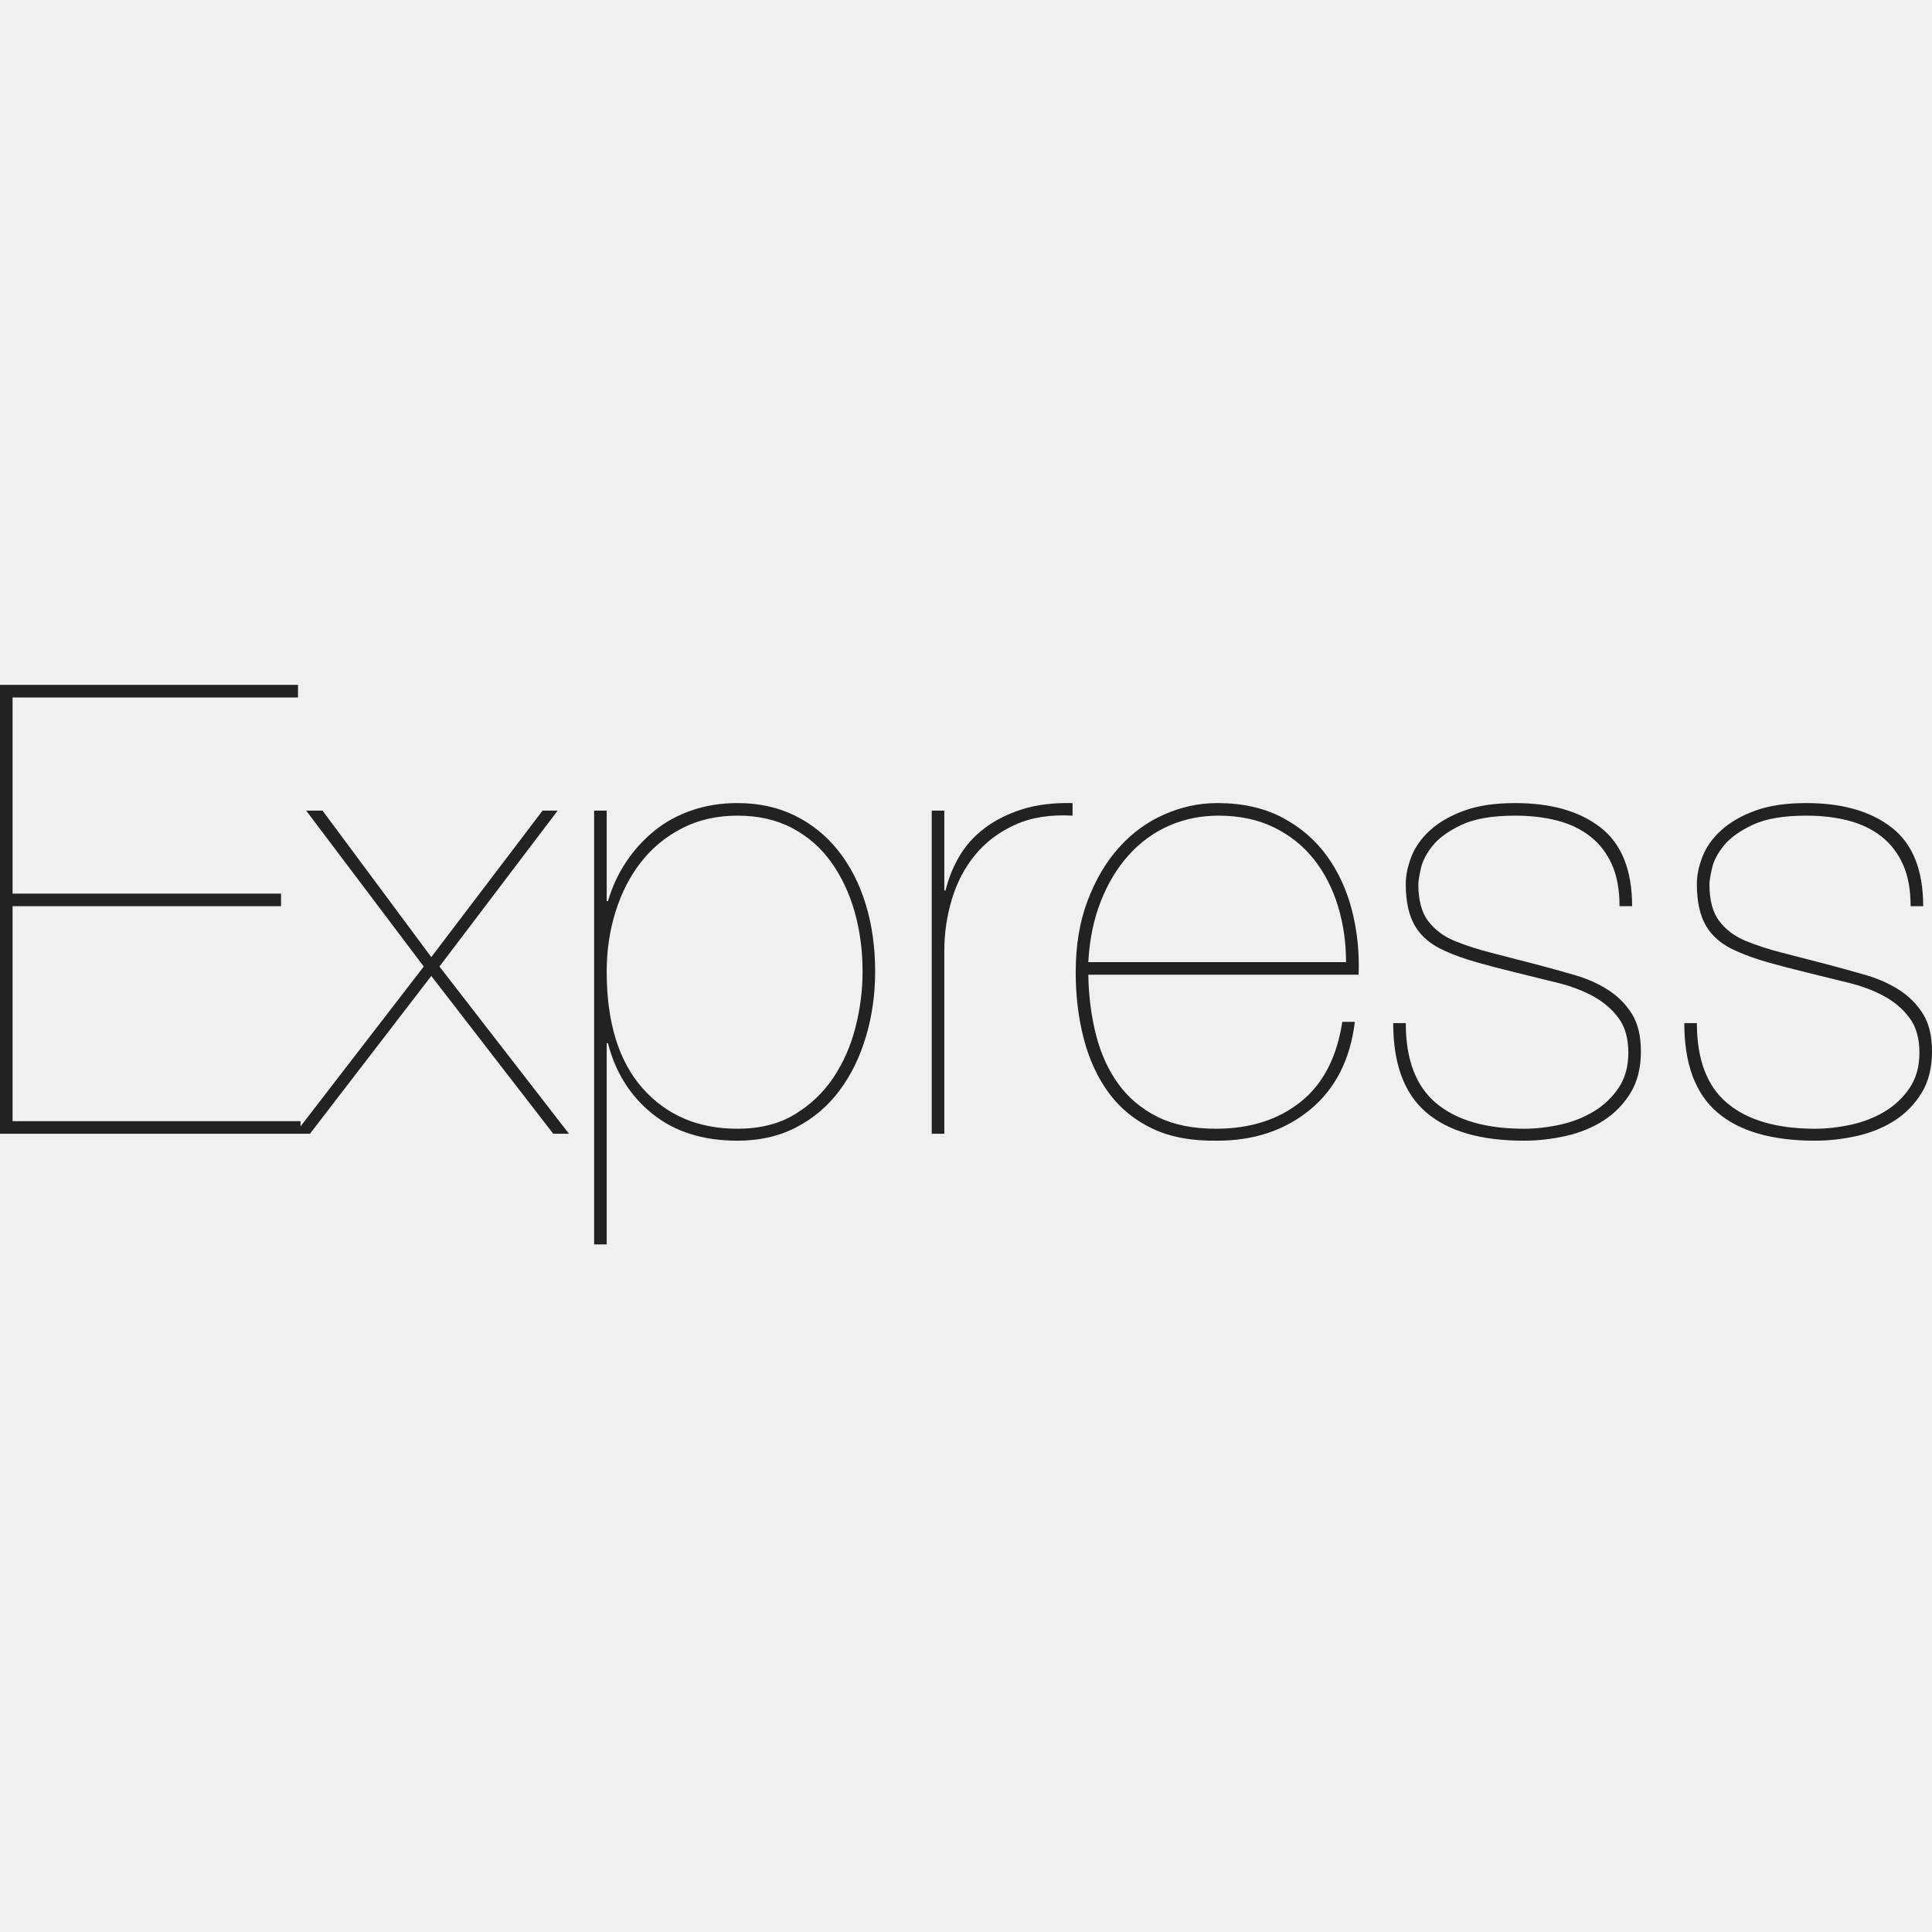
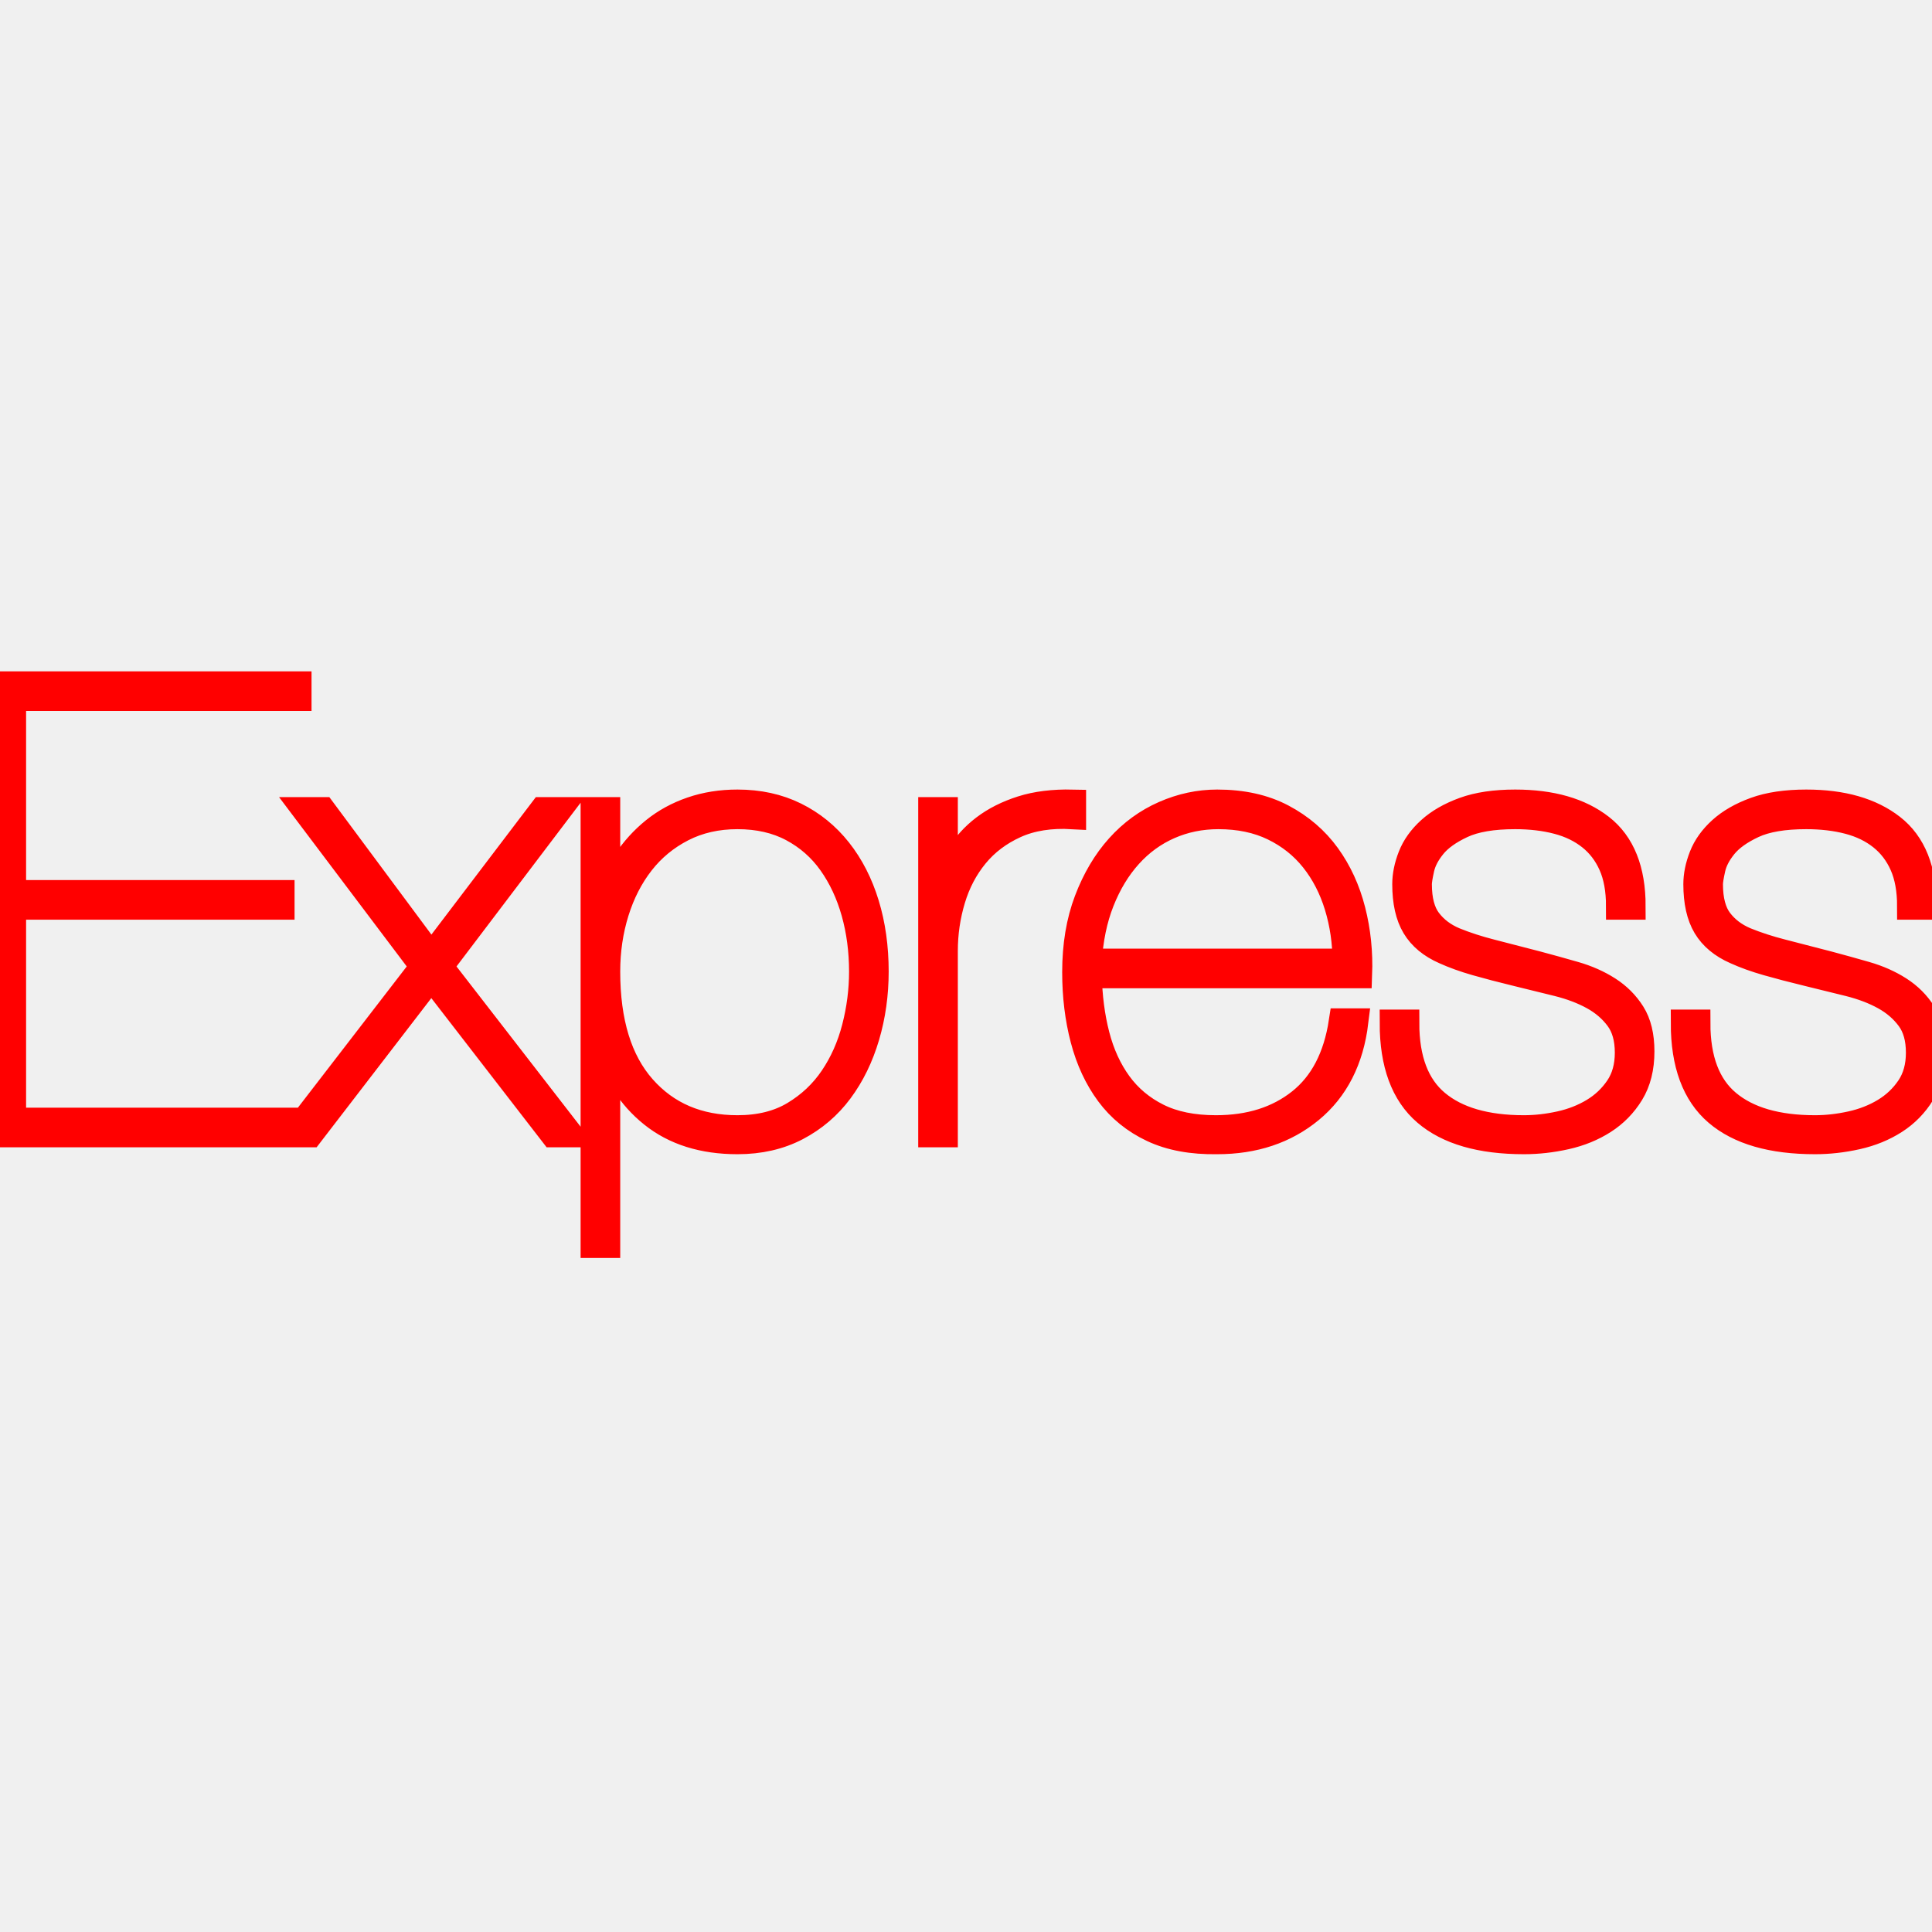
- <svg xmlns="http://www.w3.org/2000/svg" viewBox="0 -181.5 512 512" version="1.1" preserveAspectRatio="xMidYMid" fill="#000000">
+ <svg xmlns="http://www.w3.org/2000/svg" viewBox="0 -181.5 512 512" version="1.1" preserveAspectRatio="xMidYMid" fill="#ff0000" stroke="#ff0000" stroke-width="7.168">
  <g id="SVGRepo_bgCarrier" stroke-width="0" />
  <g id="SVGRepo_tracerCarrier" stroke-linecap="round" stroke-linejoin="round" />
  <g id="SVGRepo_iconCarrier">
    <g>
-       <path d="M3.332,115.629 L3.332,58.648 L74.476,58.648 L74.476,55.315 L3.332,55.315 L3.332,3.332 L78.974,3.332 L78.974,0 L-3.55271368e-15,0 L-3.55271368e-15,118.961 L79.641,118.961 L79.641,115.629 L3.332,115.629 L3.332,115.629 Z M143.787,33.322 L114.296,72.143 L85.472,33.322 L81.14,33.322 L112.297,74.642 L78.141,118.961 L82.14,118.961 L114.296,77.142 L146.619,118.961 L150.784,118.961 L116.462,74.642 L147.785,33.322 L143.787,33.322 L143.787,33.322 Z M160.781,148.285 L160.781,94.969 L161.114,94.969 C163.114,102.744 167.057,108.992 172.944,113.713 C178.831,118.434 186.328,120.794 195.436,120.794 C201.323,120.794 206.544,119.6 211.098,117.212 C215.652,114.824 219.456,111.575 222.511,107.465 C225.565,103.355 227.898,98.579 229.509,93.136 C231.119,87.694 231.925,81.973 231.925,75.975 C231.925,69.533 231.091,63.59 229.425,58.148 C227.759,52.705 225.343,47.984 222.178,43.986 C219.012,39.987 215.18,36.877 210.681,34.655 C206.183,32.434 201.101,31.323 195.436,31.323 C191.104,31.323 187.078,31.962 183.357,33.239 C179.636,34.517 176.332,36.321 173.444,38.654 C170.556,40.987 168.056,43.736 165.946,46.901 C163.836,50.067 162.225,53.538 161.114,57.315 L160.781,57.315 L160.781,33.322 L157.449,33.322 L157.449,148.285 L160.781,148.285 L160.781,148.285 Z M195.436,117.628 C184.995,117.628 176.609,114.046 170.278,106.882 C163.947,99.718 160.781,89.415 160.781,75.975 C160.781,70.421 161.559,65.145 163.114,60.147 C164.669,55.149 166.918,50.761 169.861,46.985 C172.805,43.208 176.443,40.209 180.774,37.988 C185.106,35.766 189.994,34.655 195.436,34.655 C200.99,34.655 205.85,35.766 210.015,37.988 C214.18,40.209 217.624,43.236 220.345,47.068 C223.066,50.9 225.121,55.288 226.51,60.23 C227.898,65.173 228.592,70.421 228.592,75.975 C228.592,80.974 227.954,85.944 226.676,90.887 C225.399,95.83 223.427,100.273 220.761,104.216 C218.096,108.159 214.68,111.38 210.515,113.88 C206.349,116.379 201.323,117.628 195.436,117.628 L195.436,117.628 L195.436,117.628 Z M250.252,118.961 L250.252,70.477 C250.252,65.812 250.918,61.258 252.251,56.815 C253.584,52.372 255.639,48.456 258.416,45.069 C261.193,41.681 264.719,39.015 268.996,37.071 C273.272,35.127 278.354,34.322 284.241,34.655 L284.241,31.323 C279.131,31.212 274.661,31.767 270.829,32.989 C266.996,34.211 263.692,35.877 260.915,37.988 C258.138,40.098 255.917,42.569 254.251,45.402 C252.584,48.234 251.363,51.261 250.585,54.482 L250.252,54.482 L250.252,33.322 L246.92,33.322 L246.92,118.961 L250.252,118.961 L250.252,118.961 Z M288.406,76.808 L360.049,76.808 C360.272,70.921 359.688,65.257 358.3,59.814 C356.912,54.371 354.69,49.539 351.636,45.319 C348.581,41.098 344.638,37.71 339.806,35.155 C334.974,32.6 329.226,31.323 322.562,31.323 C317.785,31.323 313.12,32.323 308.566,34.322 C304.012,36.322 300.013,39.237 296.57,43.069 C293.127,46.901 290.35,51.594 288.24,57.148 C286.129,62.702 285.074,69.033 285.074,76.142 C285.074,82.473 285.796,88.388 287.24,93.886 C288.684,99.384 290.905,104.161 293.904,108.215 C296.903,112.269 300.763,115.407 305.484,117.628 C310.205,119.85 315.897,120.905 322.562,120.794 C332.336,120.794 340.556,118.045 347.22,112.547 C353.885,107.048 357.828,99.301 359.05,89.304 L355.718,89.304 C354.274,98.746 350.58,105.827 344.638,110.547 C338.695,115.268 331.226,117.628 322.228,117.628 C316.119,117.628 310.954,116.573 306.733,114.463 C302.513,112.352 299.069,109.464 296.404,105.799 C293.738,102.133 291.766,97.829 290.489,92.886 C289.211,87.944 288.517,82.584 288.406,76.808 L288.406,76.808 L288.406,76.808 Z M356.717,73.476 L288.406,73.476 C288.739,67.478 289.85,62.091 291.738,57.315 C293.627,52.538 296.098,48.456 299.153,45.069 C302.207,41.681 305.762,39.098 309.816,37.321 C313.87,35.544 318.23,34.655 322.895,34.655 C328.449,34.655 333.336,35.683 337.557,37.738 C341.778,39.793 345.304,42.597 348.137,46.152 C350.969,49.706 353.107,53.844 354.551,58.564 C355.995,63.285 356.717,68.256 356.717,73.476 L356.717,73.476 L356.717,73.476 Z M429.194,58.648 L432.526,58.648 C432.526,49.095 429.749,42.153 424.195,37.821 C418.641,33.489 411.088,31.323 401.536,31.323 C396.204,31.323 391.706,31.99 388.04,33.322 C384.375,34.655 381.376,36.377 379.043,38.487 C376.711,40.598 375.045,42.93 374.045,45.485 C373.045,48.04 372.545,50.484 372.545,52.816 C372.545,57.481 373.378,61.202 375.045,63.979 C376.711,66.756 379.321,68.922 382.875,70.477 C385.319,71.588 388.096,72.587 391.206,73.476 C394.316,74.365 397.926,75.309 402.036,76.308 C405.701,77.197 409.311,78.086 412.866,78.974 C416.42,79.863 419.558,81.057 422.279,82.556 C425.001,84.056 427.222,85.972 428.944,88.305 C430.665,90.637 431.526,93.692 431.526,97.468 C431.526,101.134 430.665,104.244 428.944,106.799 C427.222,109.353 425.028,111.436 422.363,113.047 C419.697,114.657 416.725,115.823 413.449,116.545 C410.172,117.267 406.979,117.628 403.869,117.628 C393.761,117.628 386.013,115.379 380.626,110.881 C375.239,106.382 372.545,99.301 372.545,89.637 L369.213,89.637 C369.213,100.412 372.129,108.298 377.96,113.296 C383.792,118.295 392.428,120.794 403.869,120.794 C407.534,120.794 411.227,120.377 414.948,119.544 C418.669,118.711 422.002,117.351 424.945,115.462 C427.889,113.574 430.277,111.131 432.109,108.131 C433.942,105.132 434.858,101.467 434.858,97.135 C434.858,93.025 434.053,89.693 432.443,87.138 C430.832,84.584 428.722,82.473 426.111,80.807 C423.501,79.141 420.558,77.836 417.281,76.892 C414.004,75.947 410.7,75.031 407.367,74.143 C402.702,72.921 398.62,71.865 395.121,70.977 C391.623,70.088 388.374,69.033 385.375,67.811 C382.487,66.589 380.182,64.84 378.46,62.563 C376.738,60.286 375.878,57.037 375.878,52.816 C375.878,52.039 376.1,50.65 376.544,48.651 C376.988,46.651 378.044,44.624 379.71,42.569 C381.376,40.515 383.931,38.682 387.374,37.071 C390.817,35.461 395.538,34.655 401.536,34.655 C405.646,34.655 409.394,35.1 412.782,35.988 C416.17,36.877 419.086,38.293 421.529,40.237 C423.973,42.181 425.861,44.652 427.194,47.651 C428.527,50.65 429.194,54.316 429.194,58.648 L429.194,58.648 L429.194,58.648 Z M506.335,58.648 L509.667,58.648 C509.667,49.095 506.891,42.153 501.337,37.821 C495.783,33.489 488.23,31.323 478.678,31.323 C473.346,31.323 468.847,31.99 465.182,33.322 C461.516,34.655 458.517,36.377 456.185,38.487 C453.852,40.598 452.186,42.93 451.186,45.485 C450.187,48.04 449.687,50.484 449.687,52.816 C449.687,57.481 450.52,61.202 452.186,63.979 C453.852,66.756 456.463,68.922 460.017,70.477 C462.461,71.588 465.237,72.587 468.348,73.476 C471.458,74.365 475.068,75.309 479.177,76.308 C482.843,77.197 486.453,78.086 490.007,78.974 C493.562,79.863 496.699,81.057 499.421,82.556 C502.142,84.056 504.364,85.972 506.085,88.305 C507.807,90.637 508.668,93.692 508.668,97.468 C508.668,101.134 507.807,104.244 506.085,106.799 C504.364,109.353 502.17,111.436 499.504,113.047 C496.838,114.657 493.867,115.823 490.59,116.545 C487.314,117.267 484.12,117.628 481.01,117.628 C470.902,117.628 463.155,115.379 457.768,110.881 C452.38,106.382 449.687,99.301 449.687,89.637 L446.355,89.637 C446.355,100.412 449.27,108.298 455.102,113.296 C460.933,118.295 469.569,120.794 481.01,120.794 C484.676,120.794 488.369,120.377 492.09,119.544 C495.811,118.711 499.143,117.351 502.087,115.462 C505.03,113.574 507.418,111.131 509.251,108.131 C511.084,105.132 512,101.467 512,97.135 C512,93.025 511.195,89.693 509.584,87.138 C507.974,84.584 505.863,82.473 503.253,80.807 C500.643,79.141 497.699,77.836 494.422,76.892 C491.146,75.947 487.841,75.031 484.509,74.143 C479.844,72.921 475.762,71.865 472.263,70.977 C468.764,70.088 465.515,69.033 462.516,67.811 C459.628,66.589 457.323,64.84 455.602,62.563 C453.88,60.286 453.019,57.037 453.019,52.816 C453.019,52.039 453.241,50.65 453.686,48.651 C454.13,46.651 455.185,44.624 456.851,42.569 C458.517,40.515 461.072,38.682 464.515,37.071 C467.959,35.461 472.679,34.655 478.678,34.655 C482.787,34.655 486.536,35.1 489.924,35.988 C493.312,36.877 496.227,38.293 498.671,40.237 C501.115,42.181 503.003,44.652 504.336,47.651 C505.669,50.65 506.335,54.316 506.335,58.648 L506.335,58.648 L506.335,58.648 Z" fill="#222222"> </path>
+       <path d="M3.332,115.629 L3.332,58.648 L74.476,58.648 L74.476,55.315 L3.332,55.315 L3.332,3.332 L78.974,3.332 L78.974,0 L-3.55271368e-15,0 L-3.55271368e-15,118.961 L79.641,118.961 L79.641,115.629 L3.332,115.629 L3.332,115.629 Z M143.787,33.322 L114.296,72.143 L85.472,33.322 L81.14,33.322 L112.297,74.642 L78.141,118.961 L82.14,118.961 L114.296,77.142 L146.619,118.961 L150.784,118.961 L116.462,74.642 L147.785,33.322 L143.787,33.322 L143.787,33.322 Z M160.781,148.285 L160.781,94.969 L161.114,94.969 C163.114,102.744 167.057,108.992 172.944,113.713 C178.831,118.434 186.328,120.794 195.436,120.794 C201.323,120.794 206.544,119.6 211.098,117.212 C215.652,114.824 219.456,111.575 222.511,107.465 C225.565,103.355 227.898,98.579 229.509,93.136 C231.119,87.694 231.925,81.973 231.925,75.975 C231.925,69.533 231.091,63.59 229.425,58.148 C227.759,52.705 225.343,47.984 222.178,43.986 C219.012,39.987 215.18,36.877 210.681,34.655 C206.183,32.434 201.101,31.323 195.436,31.323 C191.104,31.323 187.078,31.962 183.357,33.239 C179.636,34.517 176.332,36.321 173.444,38.654 C170.556,40.987 168.056,43.736 165.946,46.901 C163.836,50.067 162.225,53.538 161.114,57.315 L160.781,57.315 L160.781,33.322 L157.449,33.322 L157.449,148.285 L160.781,148.285 L160.781,148.285 Z M195.436,117.628 C184.995,117.628 176.609,114.046 170.278,106.882 C163.947,99.718 160.781,89.415 160.781,75.975 C160.781,70.421 161.559,65.145 163.114,60.147 C164.669,55.149 166.918,50.761 169.861,46.985 C172.805,43.208 176.443,40.209 180.774,37.988 C185.106,35.766 189.994,34.655 195.436,34.655 C200.99,34.655 205.85,35.766 210.015,37.988 C214.18,40.209 217.624,43.236 220.345,47.068 C223.066,50.9 225.121,55.288 226.51,60.23 C227.898,65.173 228.592,70.421 228.592,75.975 C228.592,80.974 227.954,85.944 226.676,90.887 C225.399,95.83 223.427,100.273 220.761,104.216 C218.096,108.159 214.68,111.38 210.515,113.88 C206.349,116.379 201.323,117.628 195.436,117.628 L195.436,117.628 L195.436,117.628 Z M250.252,118.961 L250.252,70.477 C250.252,65.812 250.918,61.258 252.251,56.815 C253.584,52.372 255.639,48.456 258.416,45.069 C261.193,41.681 264.719,39.015 268.996,37.071 C273.272,35.127 278.354,34.322 284.241,34.655 L284.241,31.323 C279.131,31.212 274.661,31.767 270.829,32.989 C266.996,34.211 263.692,35.877 260.915,37.988 C258.138,40.098 255.917,42.569 254.251,45.402 C252.584,48.234 251.363,51.261 250.585,54.482 L250.252,54.482 L250.252,33.322 L246.92,33.322 L246.92,118.961 L250.252,118.961 L250.252,118.961 Z M288.406,76.808 L360.049,76.808 C360.272,70.921 359.688,65.257 358.3,59.814 C356.912,54.371 354.69,49.539 351.636,45.319 C348.581,41.098 344.638,37.71 339.806,35.155 C334.974,32.6 329.226,31.323 322.562,31.323 C317.785,31.323 313.12,32.323 308.566,34.322 C304.012,36.322 300.013,39.237 296.57,43.069 C293.127,46.901 290.35,51.594 288.24,57.148 C286.129,62.702 285.074,69.033 285.074,76.142 C285.074,82.473 285.796,88.388 287.24,93.886 C288.684,99.384 290.905,104.161 293.904,108.215 C296.903,112.269 300.763,115.407 305.484,117.628 C310.205,119.85 315.897,120.905 322.562,120.794 C332.336,120.794 340.556,118.045 347.22,112.547 C353.885,107.048 357.828,99.301 359.05,89.304 L355.718,89.304 C354.274,98.746 350.58,105.827 344.638,110.547 C338.695,115.268 331.226,117.628 322.228,117.628 C316.119,117.628 310.954,116.573 306.733,114.463 C302.513,112.352 299.069,109.464 296.404,105.799 C293.738,102.133 291.766,97.829 290.489,92.886 C289.211,87.944 288.517,82.584 288.406,76.808 L288.406,76.808 L288.406,76.808 Z M356.717,73.476 L288.406,73.476 C288.739,67.478 289.85,62.091 291.738,57.315 C293.627,52.538 296.098,48.456 299.153,45.069 C302.207,41.681 305.762,39.098 309.816,37.321 C313.87,35.544 318.23,34.655 322.895,34.655 C328.449,34.655 333.336,35.683 337.557,37.738 C341.778,39.793 345.304,42.597 348.137,46.152 C350.969,49.706 353.107,53.844 354.551,58.564 C355.995,63.285 356.717,68.256 356.717,73.476 L356.717,73.476 L356.717,73.476 Z M429.194,58.648 L432.526,58.648 C432.526,49.095 429.749,42.153 424.195,37.821 C418.641,33.489 411.088,31.323 401.536,31.323 C396.204,31.323 391.706,31.99 388.04,33.322 C384.375,34.655 381.376,36.377 379.043,38.487 C376.711,40.598 375.045,42.93 374.045,45.485 C373.045,48.04 372.545,50.484 372.545,52.816 C372.545,57.481 373.378,61.202 375.045,63.979 C376.711,66.756 379.321,68.922 382.875,70.477 C385.319,71.588 388.096,72.587 391.206,73.476 C394.316,74.365 397.926,75.309 402.036,76.308 C405.701,77.197 409.311,78.086 412.866,78.974 C416.42,79.863 419.558,81.057 422.279,82.556 C425.001,84.056 427.222,85.972 428.944,88.305 C430.665,90.637 431.526,93.692 431.526,97.468 C431.526,101.134 430.665,104.244 428.944,106.799 C427.222,109.353 425.028,111.436 422.363,113.047 C419.697,114.657 416.725,115.823 413.449,116.545 C410.172,117.267 406.979,117.628 403.869,117.628 C393.761,117.628 386.013,115.379 380.626,110.881 C375.239,106.382 372.545,99.301 372.545,89.637 L369.213,89.637 C369.213,100.412 372.129,108.298 377.96,113.296 C383.792,118.295 392.428,120.794 403.869,120.794 C407.534,120.794 411.227,120.377 414.948,119.544 C418.669,118.711 422.002,117.351 424.945,115.462 C427.889,113.574 430.277,111.131 432.109,108.131 C433.942,105.132 434.858,101.467 434.858,97.135 C434.858,93.025 434.053,89.693 432.443,87.138 C430.832,84.584 428.722,82.473 426.111,80.807 C423.501,79.141 420.558,77.836 417.281,76.892 C414.004,75.947 410.7,75.031 407.367,74.143 C402.702,72.921 398.62,71.865 395.121,70.977 C391.623,70.088 388.374,69.033 385.375,67.811 C382.487,66.589 380.182,64.84 378.46,62.563 C376.738,60.286 375.878,57.037 375.878,52.816 C375.878,52.039 376.1,50.65 376.544,48.651 C376.988,46.651 378.044,44.624 379.71,42.569 C381.376,40.515 383.931,38.682 387.374,37.071 C390.817,35.461 395.538,34.655 401.536,34.655 C405.646,34.655 409.394,35.1 412.782,35.988 C416.17,36.877 419.086,38.293 421.529,40.237 C423.973,42.181 425.861,44.652 427.194,47.651 C428.527,50.65 429.194,54.316 429.194,58.648 L429.194,58.648 L429.194,58.648 Z M506.335,58.648 L509.667,58.648 C509.667,49.095 506.891,42.153 501.337,37.821 C495.783,33.489 488.23,31.323 478.678,31.323 C473.346,31.323 468.847,31.99 465.182,33.322 C461.516,34.655 458.517,36.377 456.185,38.487 C453.852,40.598 452.186,42.93 451.186,45.485 C450.187,48.04 449.687,50.484 449.687,52.816 C449.687,57.481 450.52,61.202 452.186,63.979 C453.852,66.756 456.463,68.922 460.017,70.477 C462.461,71.588 465.237,72.587 468.348,73.476 C471.458,74.365 475.068,75.309 479.177,76.308 C482.843,77.197 486.453,78.086 490.007,78.974 C493.562,79.863 496.699,81.057 499.421,82.556 C502.142,84.056 504.364,85.972 506.085,88.305 C507.807,90.637 508.668,93.692 508.668,97.468 C508.668,101.134 507.807,104.244 506.085,106.799 C504.364,109.353 502.17,111.436 499.504,113.047 C496.838,114.657 493.867,115.823 490.59,116.545 C487.314,117.267 484.12,117.628 481.01,117.628 C470.902,117.628 463.155,115.379 457.768,110.881 C452.38,106.382 449.687,99.301 449.687,89.637 L446.355,89.637 C446.355,100.412 449.27,108.298 455.102,113.296 C460.933,118.295 469.569,120.794 481.01,120.794 C484.676,120.794 488.369,120.377 492.09,119.544 C495.811,118.711 499.143,117.351 502.087,115.462 C505.03,113.574 507.418,111.131 509.251,108.131 C511.084,105.132 512,101.467 512,97.135 C512,93.025 511.195,89.693 509.584,87.138 C507.974,84.584 505.863,82.473 503.253,80.807 C500.643,79.141 497.699,77.836 494.422,76.892 C491.146,75.947 487.841,75.031 484.509,74.143 C479.844,72.921 475.762,71.865 472.263,70.977 C468.764,70.088 465.515,69.033 462.516,67.811 C459.628,66.589 457.323,64.84 455.602,62.563 C453.88,60.286 453.019,57.037 453.019,52.816 C453.019,52.039 453.241,50.65 453.686,48.651 C454.13,46.651 455.185,44.624 456.851,42.569 C458.517,40.515 461.072,38.682 464.515,37.071 C467.959,35.461 472.679,34.655 478.678,34.655 C482.787,34.655 486.536,35.1 489.924,35.988 C493.312,36.877 496.227,38.293 498.671,40.237 C501.115,42.181 503.003,44.652 504.336,47.651 C505.669,50.65 506.335,54.316 506.335,58.648 L506.335,58.648 L506.335,58.648 Z" fill="#ffffff"> </path>
    </g>
  </g>
</svg>
